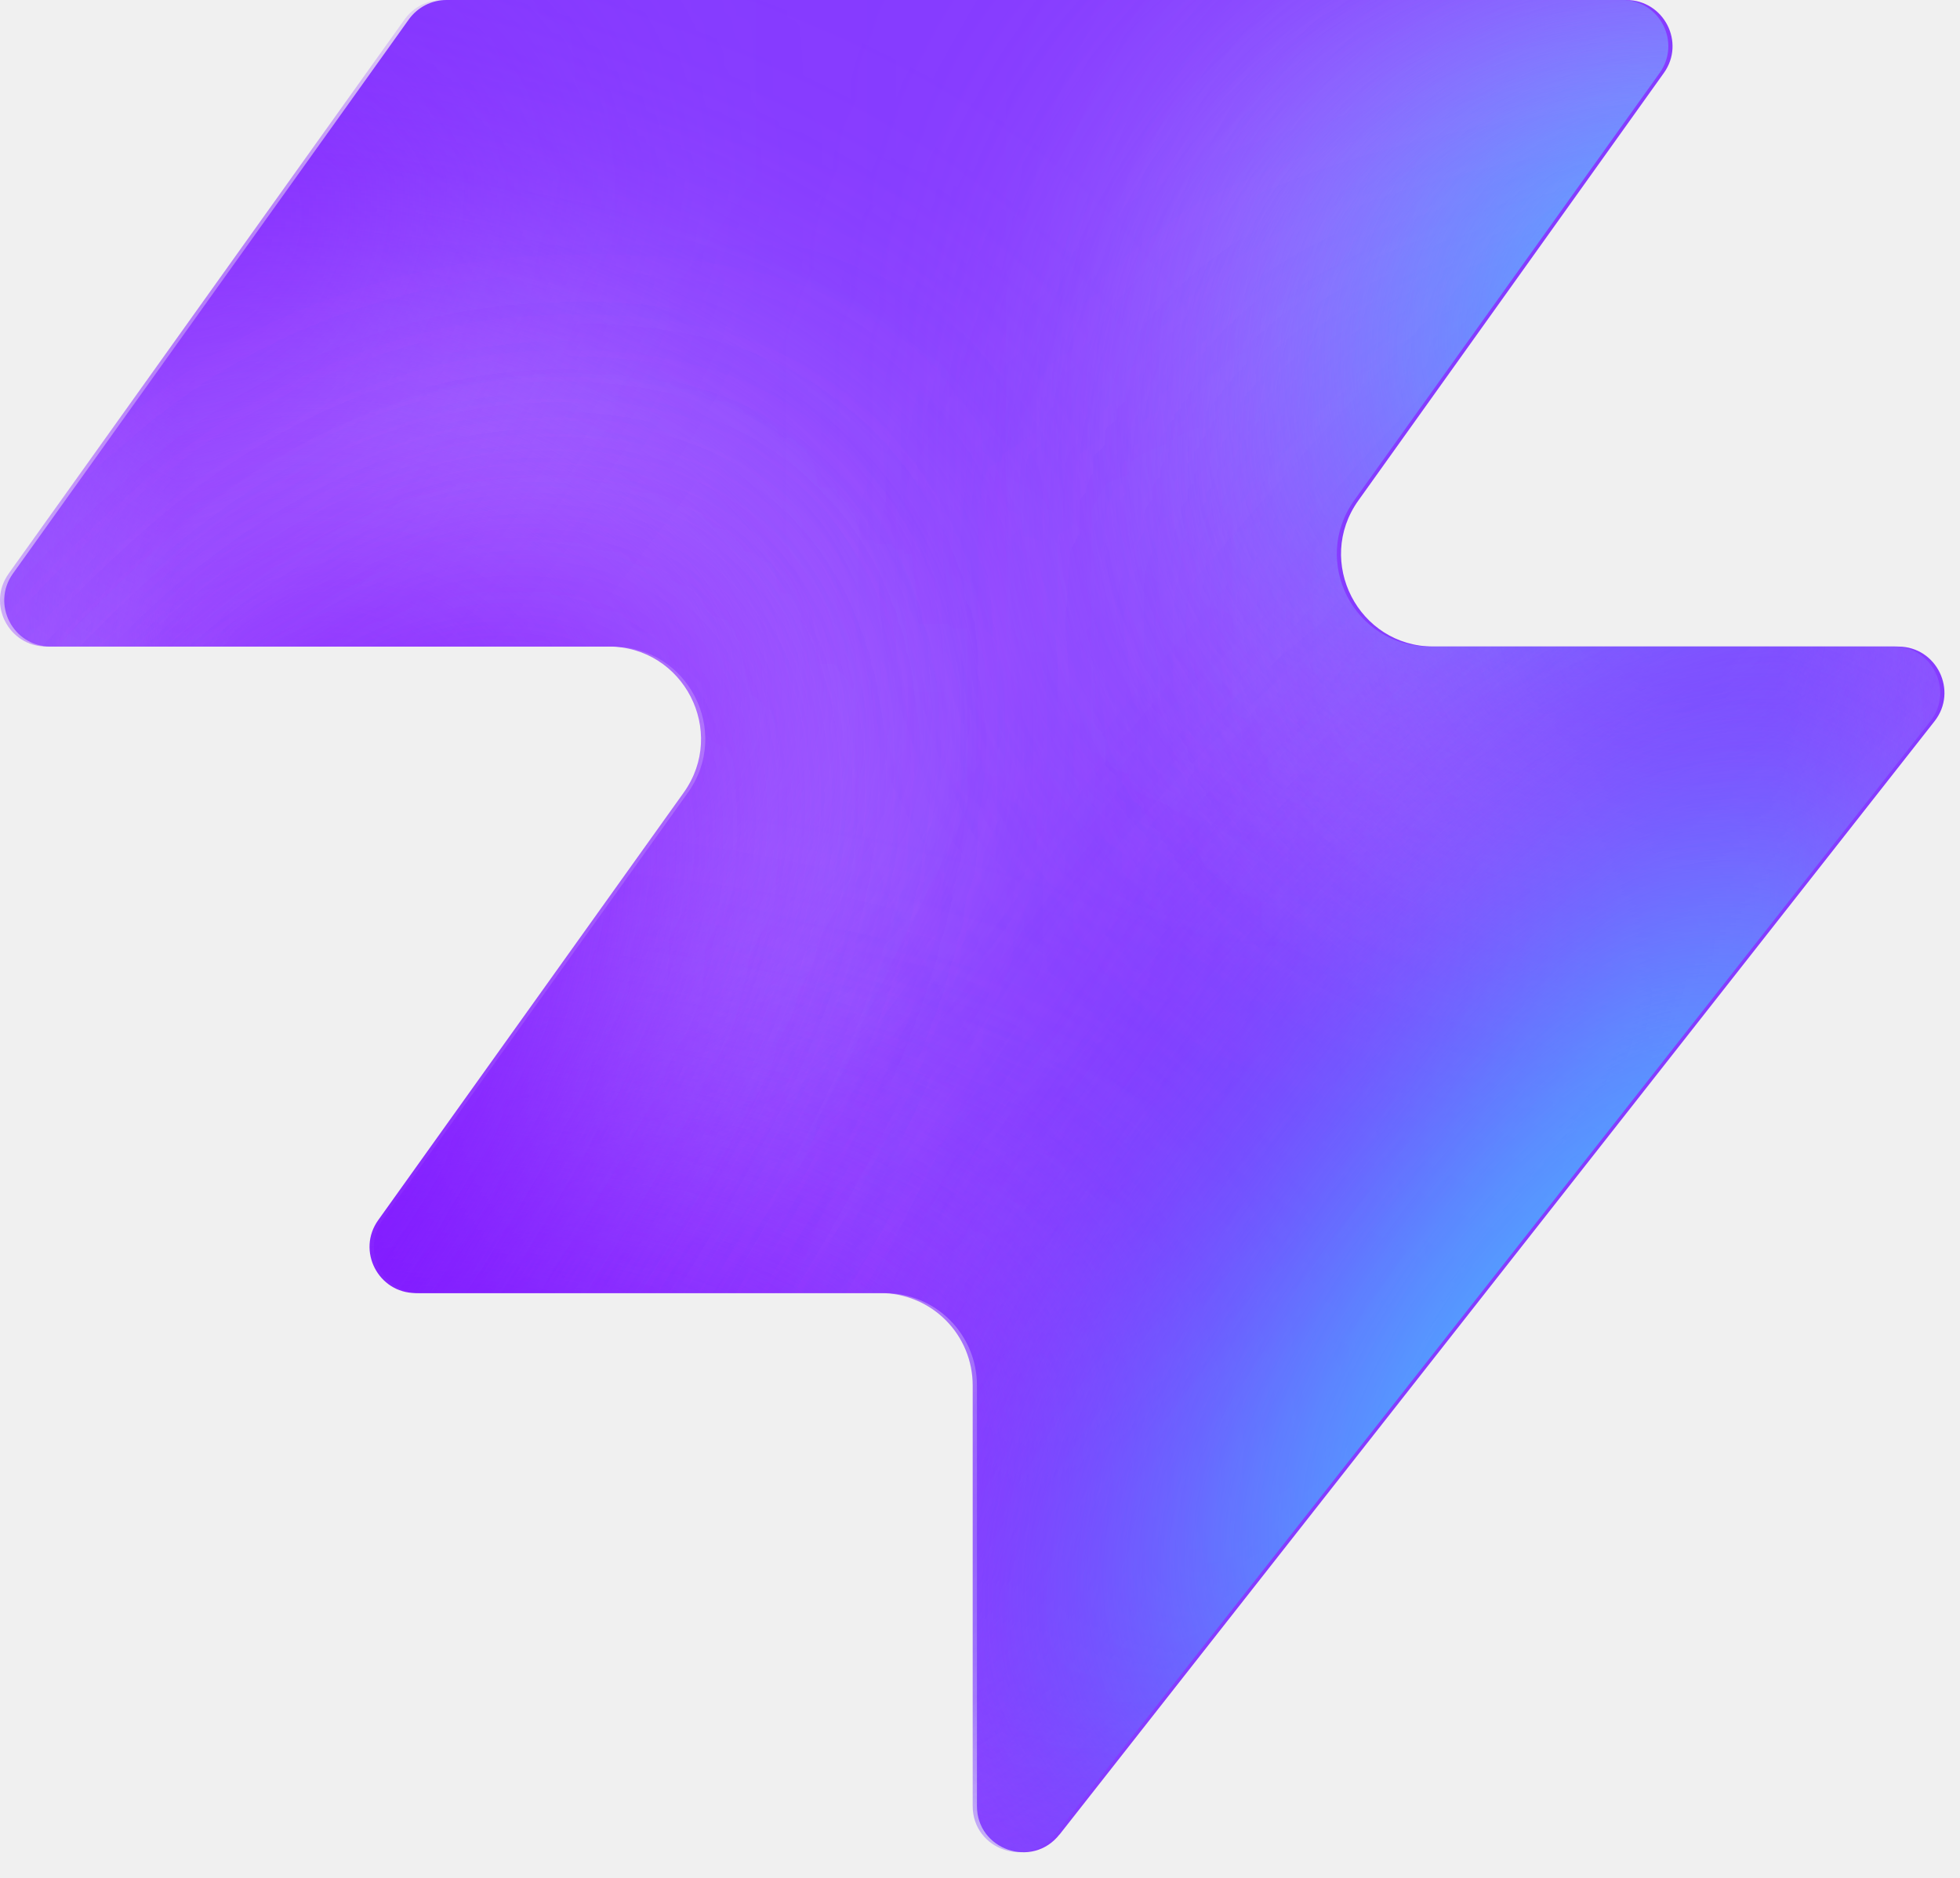
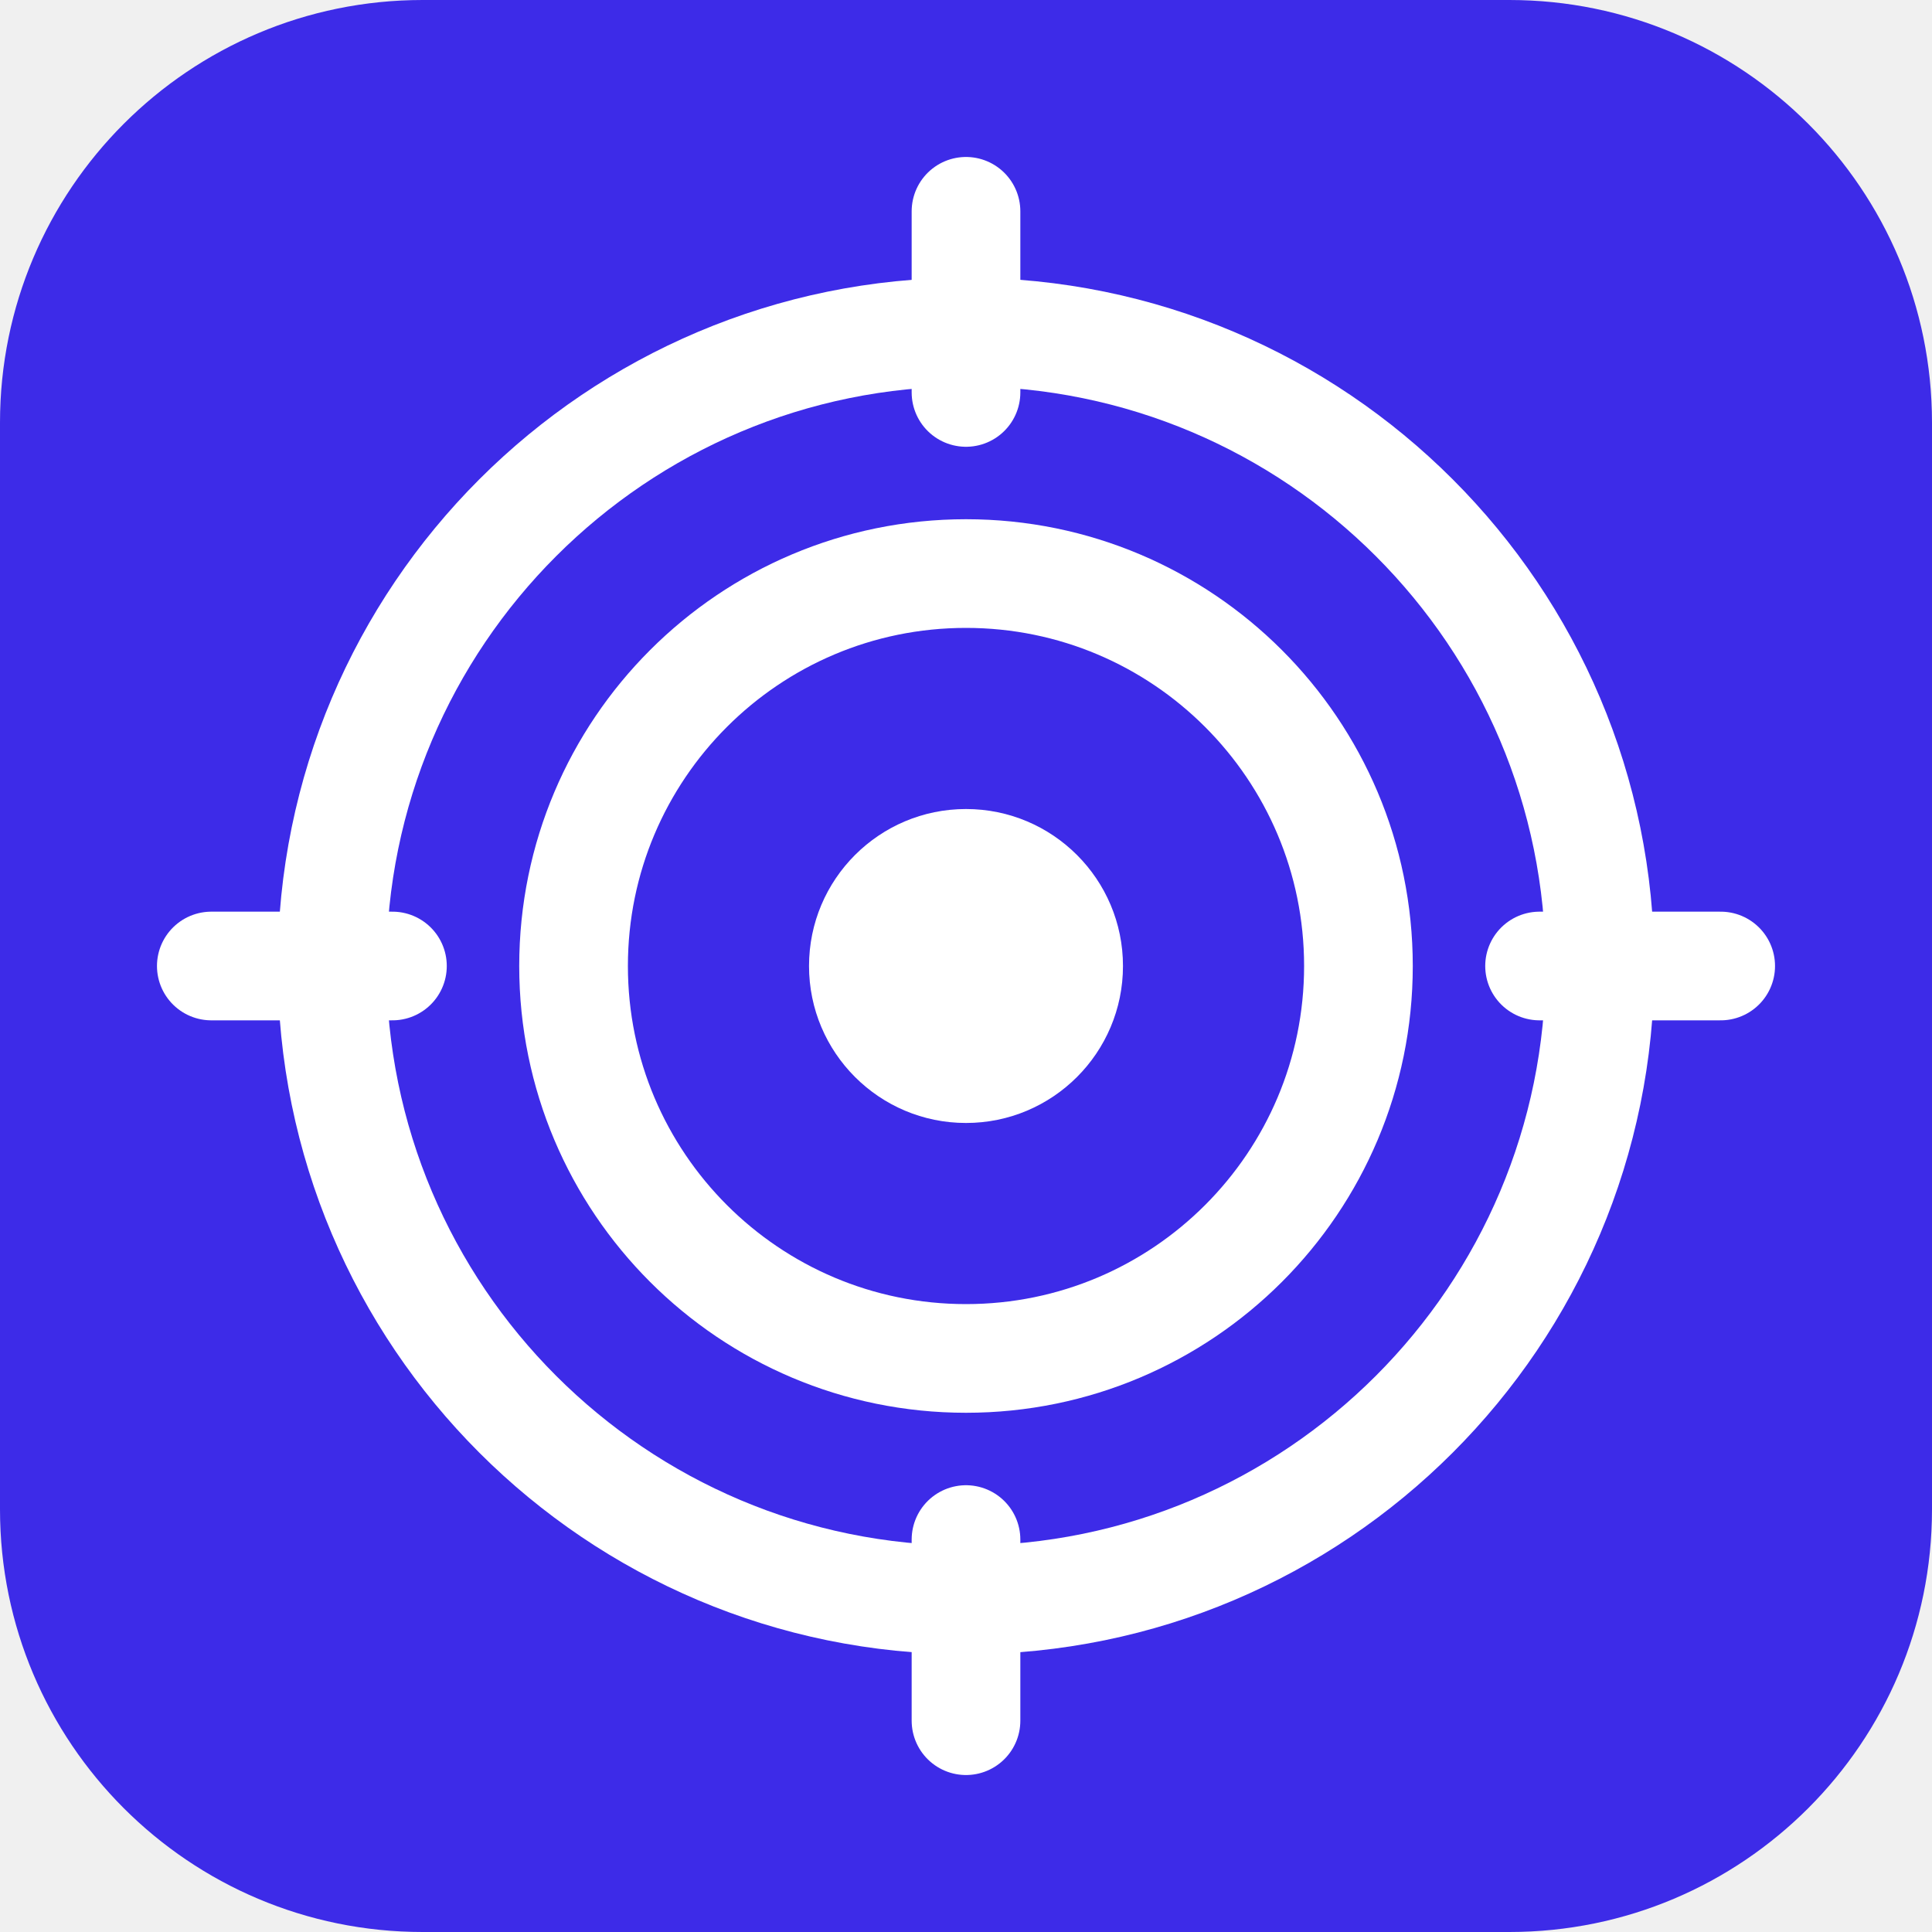
- <svg xmlns="http://www.w3.org/2000/svg" width="48" height="46" fill="none" viewBox="0 0 48 46">
-   <path fill="#863bff" d="M25.946 44.938c-.664.845-2.021.375-2.021-.698V33.937a2.26 2.26 0 0 0-2.262-2.262H10.287c-.92 0-1.456-1.04-.92-1.788l7.48-10.471c1.07-1.497 0-3.578-1.842-3.578H1.237c-.92 0-1.456-1.04-.92-1.788L10.013.474c.214-.297.556-.474.92-.474h28.894c.92 0 1.456 1.04.92 1.788l-7.48 10.471c-1.07 1.498 0 3.579 1.842 3.579h11.377c.943 0 1.473 1.088.89 1.83L25.947 44.94z" style="fill:#863bff;fill:color(display-p3 .525 .23 1);fill-opacity:1" />
-   <mask id="a" width="48" height="46" x="0" y="0" maskUnits="userSpaceOnUse" style="mask-type:alpha">
-     <path fill="#000" d="M25.842 44.938c-.664.844-2.021.375-2.021-.698V33.937a2.26 2.26 0 0 0-2.262-2.262H10.183c-.92 0-1.456-1.04-.92-1.788l7.48-10.471c1.07-1.498 0-3.579-1.842-3.579H1.133c-.92 0-1.456-1.04-.92-1.787L9.91.473c.214-.297.556-.474.92-.474h28.894c.92 0 1.456 1.04.92 1.788l-7.48 10.471c-1.07 1.498 0 3.578 1.842 3.578h11.377c.943 0 1.473 1.088.89 1.832L25.843 44.94z" style="fill:#000;fill-opacity:1" />
-   </mask>
-   <g mask="url(#a)">
-     <g filter="url(#b)">
-       <ellipse cx="5.508" cy="14.704" fill="#ede6ff" rx="5.508" ry="14.704" style="fill:#ede6ff;fill:color(display-p3 .927 .903 1);fill-opacity:1" transform="matrix(.00324 1 1 -.00324 -4.47 31.516)" />
-     </g>
-     <g filter="url(#c)">
-       <ellipse cx="10.399" cy="29.851" fill="#ede6ff" rx="10.399" ry="29.851" style="fill:#ede6ff;fill:color(display-p3 .927 .903 1);fill-opacity:1" transform="matrix(.00324 1 1 -.00324 -39.328 7.883)" />
-     </g>
-     <g filter="url(#d)">
-       <ellipse cx="5.508" cy="30.487" fill="#7e14ff" rx="5.508" ry="30.487" style="fill:#7e14ff;fill:color(display-p3 .492 .077 1);fill-opacity:1" transform="rotate(89.814 -25.913 -14.639)scale(1 -1)" />
-     </g>
-     <g filter="url(#e)">
-       <ellipse cx="5.508" cy="30.599" fill="#7e14ff" rx="5.508" ry="30.599" style="fill:#7e14ff;fill:color(display-p3 .492 .077 1);fill-opacity:1" transform="rotate(89.814 -32.644 -3.334)scale(1 -1)" />
-     </g>
-     <g filter="url(#f)">
-       <ellipse cx="5.508" cy="30.599" fill="#7e14ff" rx="5.508" ry="30.599" style="fill:#7e14ff;fill:color(display-p3 .492 .077 1);fill-opacity:1" transform="matrix(.00324 1 1 -.00324 -34.34 30.47)" />
-     </g>
-     <g filter="url(#g)">
-       <ellipse cx="14.072" cy="22.078" fill="#ede6ff" rx="14.072" ry="22.078" style="fill:#ede6ff;fill:color(display-p3 .927 .903 1);fill-opacity:1" transform="rotate(93.35 24.506 48.493)scale(-1 1)" />
-     </g>
-     <g filter="url(#h)">
-       <ellipse cx="3.47" cy="21.501" fill="#7e14ff" rx="3.47" ry="21.501" style="fill:#7e14ff;fill:color(display-p3 .492 .077 1);fill-opacity:1" transform="rotate(89.009 28.708 47.59)scale(-1 1)" />
-     </g>
-     <g filter="url(#i)">
-       <ellipse cx="3.47" cy="21.501" fill="#7e14ff" rx="3.47" ry="21.501" style="fill:#7e14ff;fill:color(display-p3 .492 .077 1);fill-opacity:1" transform="rotate(89.009 28.708 47.59)scale(-1 1)" />
-     </g>
-     <g filter="url(#j)">
-       <ellipse cx=".387" cy="8.972" fill="#7e14ff" rx="4.407" ry="29.108" style="fill:#7e14ff;fill:color(display-p3 .492 .077 1);fill-opacity:1" transform="rotate(39.51 .387 8.972)" />
-     </g>
-     <g filter="url(#k)">
-       <ellipse cx="47.523" cy="-6.092" fill="#7e14ff" rx="4.407" ry="29.108" style="fill:#7e14ff;fill:color(display-p3 .492 .077 1);fill-opacity:1" transform="rotate(37.892 47.523 -6.092)" />
-     </g>
-     <g filter="url(#l)">
-       <ellipse cx="41.412" cy="6.333" fill="#47bfff" rx="5.971" ry="9.665" style="fill:#47bfff;fill:color(display-p3 .28 .748 1);fill-opacity:1" transform="rotate(37.892 41.412 6.333)" />
-     </g>
-     <g filter="url(#m)">
-       <ellipse cx="-1.879" cy="38.332" fill="#7e14ff" rx="4.407" ry="29.108" style="fill:#7e14ff;fill:color(display-p3 .492 .077 1);fill-opacity:1" transform="rotate(37.892 -1.88 38.332)" />
-     </g>
-     <g filter="url(#n)">
-       <ellipse cx="-1.879" cy="38.332" fill="#7e14ff" rx="4.407" ry="29.108" style="fill:#7e14ff;fill:color(display-p3 .492 .077 1);fill-opacity:1" transform="rotate(37.892 -1.88 38.332)" />
-     </g>
-     <g filter="url(#o)">
-       <ellipse cx="35.651" cy="29.907" fill="#7e14ff" rx="4.407" ry="29.108" style="fill:#7e14ff;fill:color(display-p3 .492 .077 1);fill-opacity:1" transform="rotate(37.892 35.651 29.907)" />
-     </g>
-     <g filter="url(#p)">
-       <ellipse cx="38.418" cy="32.4" fill="#47bfff" rx="5.971" ry="15.297" style="fill:#47bfff;fill:color(display-p3 .28 .748 1);fill-opacity:1" transform="rotate(37.892 38.418 32.4)" />
-     </g>
+ <svg xmlns="http://www.w3.org/2000/svg" viewBox="0 0 32 32">
+   <rect width="32" height="32" rx="7" fill="#3d2be8" />
+   <g fill="none" stroke="#ffffff" stroke-width="1.8">
+     <circle cx="16" cy="16" r="10.5" />
+     <circle cx="16" cy="16" r="6.5" />
+     <path d="M16 3.5v3M16 25.5v3M3.5 16h3M25.5 16h3" stroke-linecap="round" />
  </g>
-   <defs>
-     <filter id="b" width="60.045" height="41.654" x="-19.77" y="16.149" color-interpolation-filters="sRGB" filterUnits="userSpaceOnUse">
-       <feFlood flood-opacity="0" result="BackgroundImageFix" />
-       <feBlend in="SourceGraphic" in2="BackgroundImageFix" result="shape" />
-       <feGaussianBlur result="effect1_foregroundBlur_2002_17158" stdDeviation="7.659" />
-     </filter>
-     <filter id="c" width="90.34" height="51.437" x="-54.613" y="-7.533" color-interpolation-filters="sRGB" filterUnits="userSpaceOnUse">
-       <feFlood flood-opacity="0" result="BackgroundImageFix" />
-       <feBlend in="SourceGraphic" in2="BackgroundImageFix" result="shape" />
-       <feGaussianBlur result="effect1_foregroundBlur_2002_17158" stdDeviation="7.659" />
-     </filter>
-     <filter id="d" width="79.355" height="29.4" x="-49.64" y="2.03" color-interpolation-filters="sRGB" filterUnits="userSpaceOnUse">
-       <feFlood flood-opacity="0" result="BackgroundImageFix" />
-       <feBlend in="SourceGraphic" in2="BackgroundImageFix" result="shape" />
-       <feGaussianBlur result="effect1_foregroundBlur_2002_17158" stdDeviation="4.596" />
-     </filter>
-     <filter id="e" width="79.579" height="29.4" x="-45.045" y="20.029" color-interpolation-filters="sRGB" filterUnits="userSpaceOnUse">
-       <feFlood flood-opacity="0" result="BackgroundImageFix" />
-       <feBlend in="SourceGraphic" in2="BackgroundImageFix" result="shape" />
-       <feGaussianBlur result="effect1_foregroundBlur_2002_17158" stdDeviation="4.596" />
-     </filter>
-     <filter id="f" width="79.579" height="29.4" x="-43.513" y="21.178" color-interpolation-filters="sRGB" filterUnits="userSpaceOnUse">
-       <feFlood flood-opacity="0" result="BackgroundImageFix" />
-       <feBlend in="SourceGraphic" in2="BackgroundImageFix" result="shape" />
-       <feGaussianBlur result="effect1_foregroundBlur_2002_17158" stdDeviation="4.596" />
-     </filter>
-     <filter id="g" width="74.749" height="58.852" x="15.756" y="-17.901" color-interpolation-filters="sRGB" filterUnits="userSpaceOnUse">
-       <feFlood flood-opacity="0" result="BackgroundImageFix" />
-       <feBlend in="SourceGraphic" in2="BackgroundImageFix" result="shape" />
-       <feGaussianBlur result="effect1_foregroundBlur_2002_17158" stdDeviation="7.659" />
-     </filter>
-     <filter id="h" width="61.377" height="25.362" x="23.548" y="2.284" color-interpolation-filters="sRGB" filterUnits="userSpaceOnUse">
-       <feFlood flood-opacity="0" result="BackgroundImageFix" />
-       <feBlend in="SourceGraphic" in2="BackgroundImageFix" result="shape" />
-       <feGaussianBlur result="effect1_foregroundBlur_2002_17158" stdDeviation="4.596" />
-     </filter>
-     <filter id="i" width="61.377" height="25.362" x="23.548" y="2.284" color-interpolation-filters="sRGB" filterUnits="userSpaceOnUse">
-       <feFlood flood-opacity="0" result="BackgroundImageFix" />
-       <feBlend in="SourceGraphic" in2="BackgroundImageFix" result="shape" />
-       <feGaussianBlur result="effect1_foregroundBlur_2002_17158" stdDeviation="4.596" />
-     </filter>
-     <filter id="j" width="56.045" height="63.649" x="-27.636" y="-22.853" color-interpolation-filters="sRGB" filterUnits="userSpaceOnUse">
-       <feFlood flood-opacity="0" result="BackgroundImageFix" />
-       <feBlend in="SourceGraphic" in2="BackgroundImageFix" result="shape" />
-       <feGaussianBlur result="effect1_foregroundBlur_2002_17158" stdDeviation="4.596" />
-     </filter>
-     <filter id="k" width="54.814" height="64.646" x="20.116" y="-38.415" color-interpolation-filters="sRGB" filterUnits="userSpaceOnUse">
-       <feFlood flood-opacity="0" result="BackgroundImageFix" />
-       <feBlend in="SourceGraphic" in2="BackgroundImageFix" result="shape" />
-       <feGaussianBlur result="effect1_foregroundBlur_2002_17158" stdDeviation="4.596" />
-     </filter>
-     <filter id="l" width="33.541" height="35.313" x="24.641" y="-11.323" color-interpolation-filters="sRGB" filterUnits="userSpaceOnUse">
-       <feFlood flood-opacity="0" result="BackgroundImageFix" />
-       <feBlend in="SourceGraphic" in2="BackgroundImageFix" result="shape" />
-       <feGaussianBlur result="effect1_foregroundBlur_2002_17158" stdDeviation="4.596" />
-     </filter>
-     <filter id="m" width="54.814" height="64.646" x="-29.286" y="6.009" color-interpolation-filters="sRGB" filterUnits="userSpaceOnUse">
-       <feFlood flood-opacity="0" result="BackgroundImageFix" />
-       <feBlend in="SourceGraphic" in2="BackgroundImageFix" result="shape" />
-       <feGaussianBlur result="effect1_foregroundBlur_2002_17158" stdDeviation="4.596" />
-     </filter>
-     <filter id="n" width="54.814" height="64.646" x="-29.286" y="6.009" color-interpolation-filters="sRGB" filterUnits="userSpaceOnUse">
-       <feFlood flood-opacity="0" result="BackgroundImageFix" />
-       <feBlend in="SourceGraphic" in2="BackgroundImageFix" result="shape" />
-       <feGaussianBlur result="effect1_foregroundBlur_2002_17158" stdDeviation="4.596" />
-     </filter>
-     <filter id="o" width="54.814" height="64.646" x="8.244" y="-2.416" color-interpolation-filters="sRGB" filterUnits="userSpaceOnUse">
-       <feFlood flood-opacity="0" result="BackgroundImageFix" />
-       <feBlend in="SourceGraphic" in2="BackgroundImageFix" result="shape" />
-       <feGaussianBlur result="effect1_foregroundBlur_2002_17158" stdDeviation="4.596" />
-     </filter>
-     <filter id="p" width="39.409" height="43.623" x="18.713" y="10.588" color-interpolation-filters="sRGB" filterUnits="userSpaceOnUse">
-       <feFlood flood-opacity="0" result="BackgroundImageFix" />
-       <feBlend in="SourceGraphic" in2="BackgroundImageFix" result="shape" />
-       <feGaussianBlur result="effect1_foregroundBlur_2002_17158" stdDeviation="4.596" />
-     </filter>
-   </defs>
+   <circle cx="16" cy="16" r="2.6" fill="#ffffff" />
</svg>
